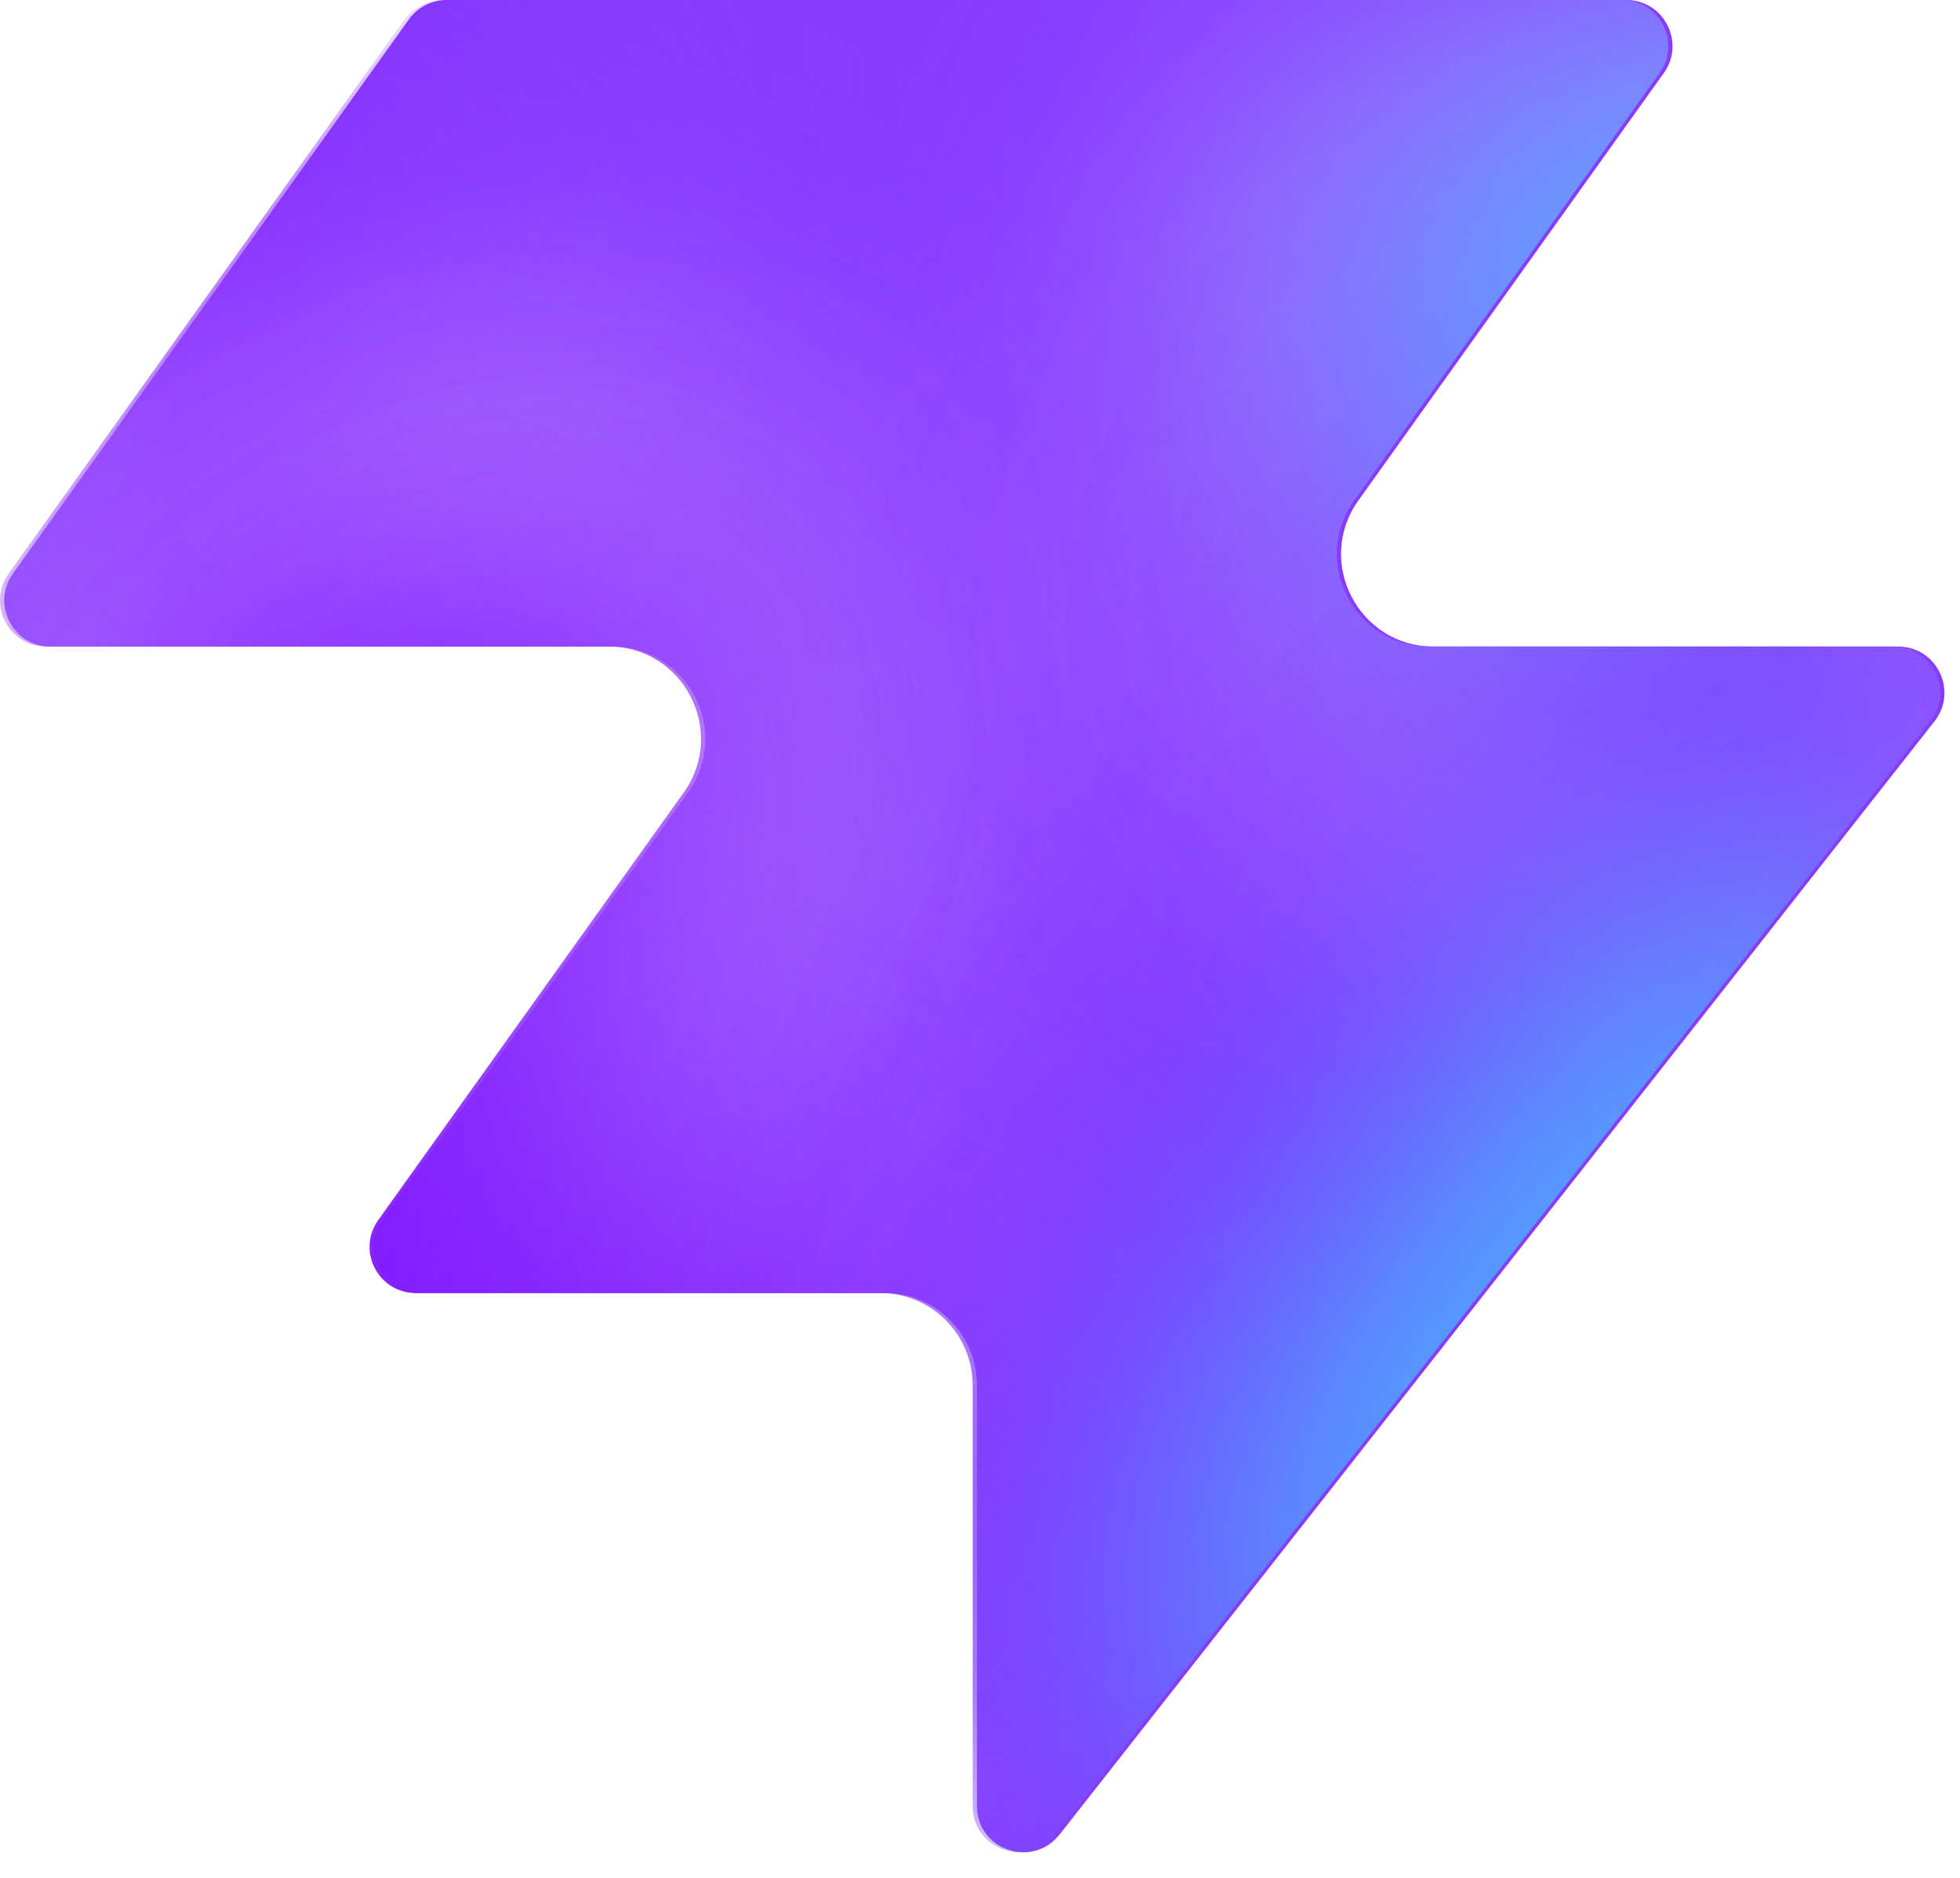
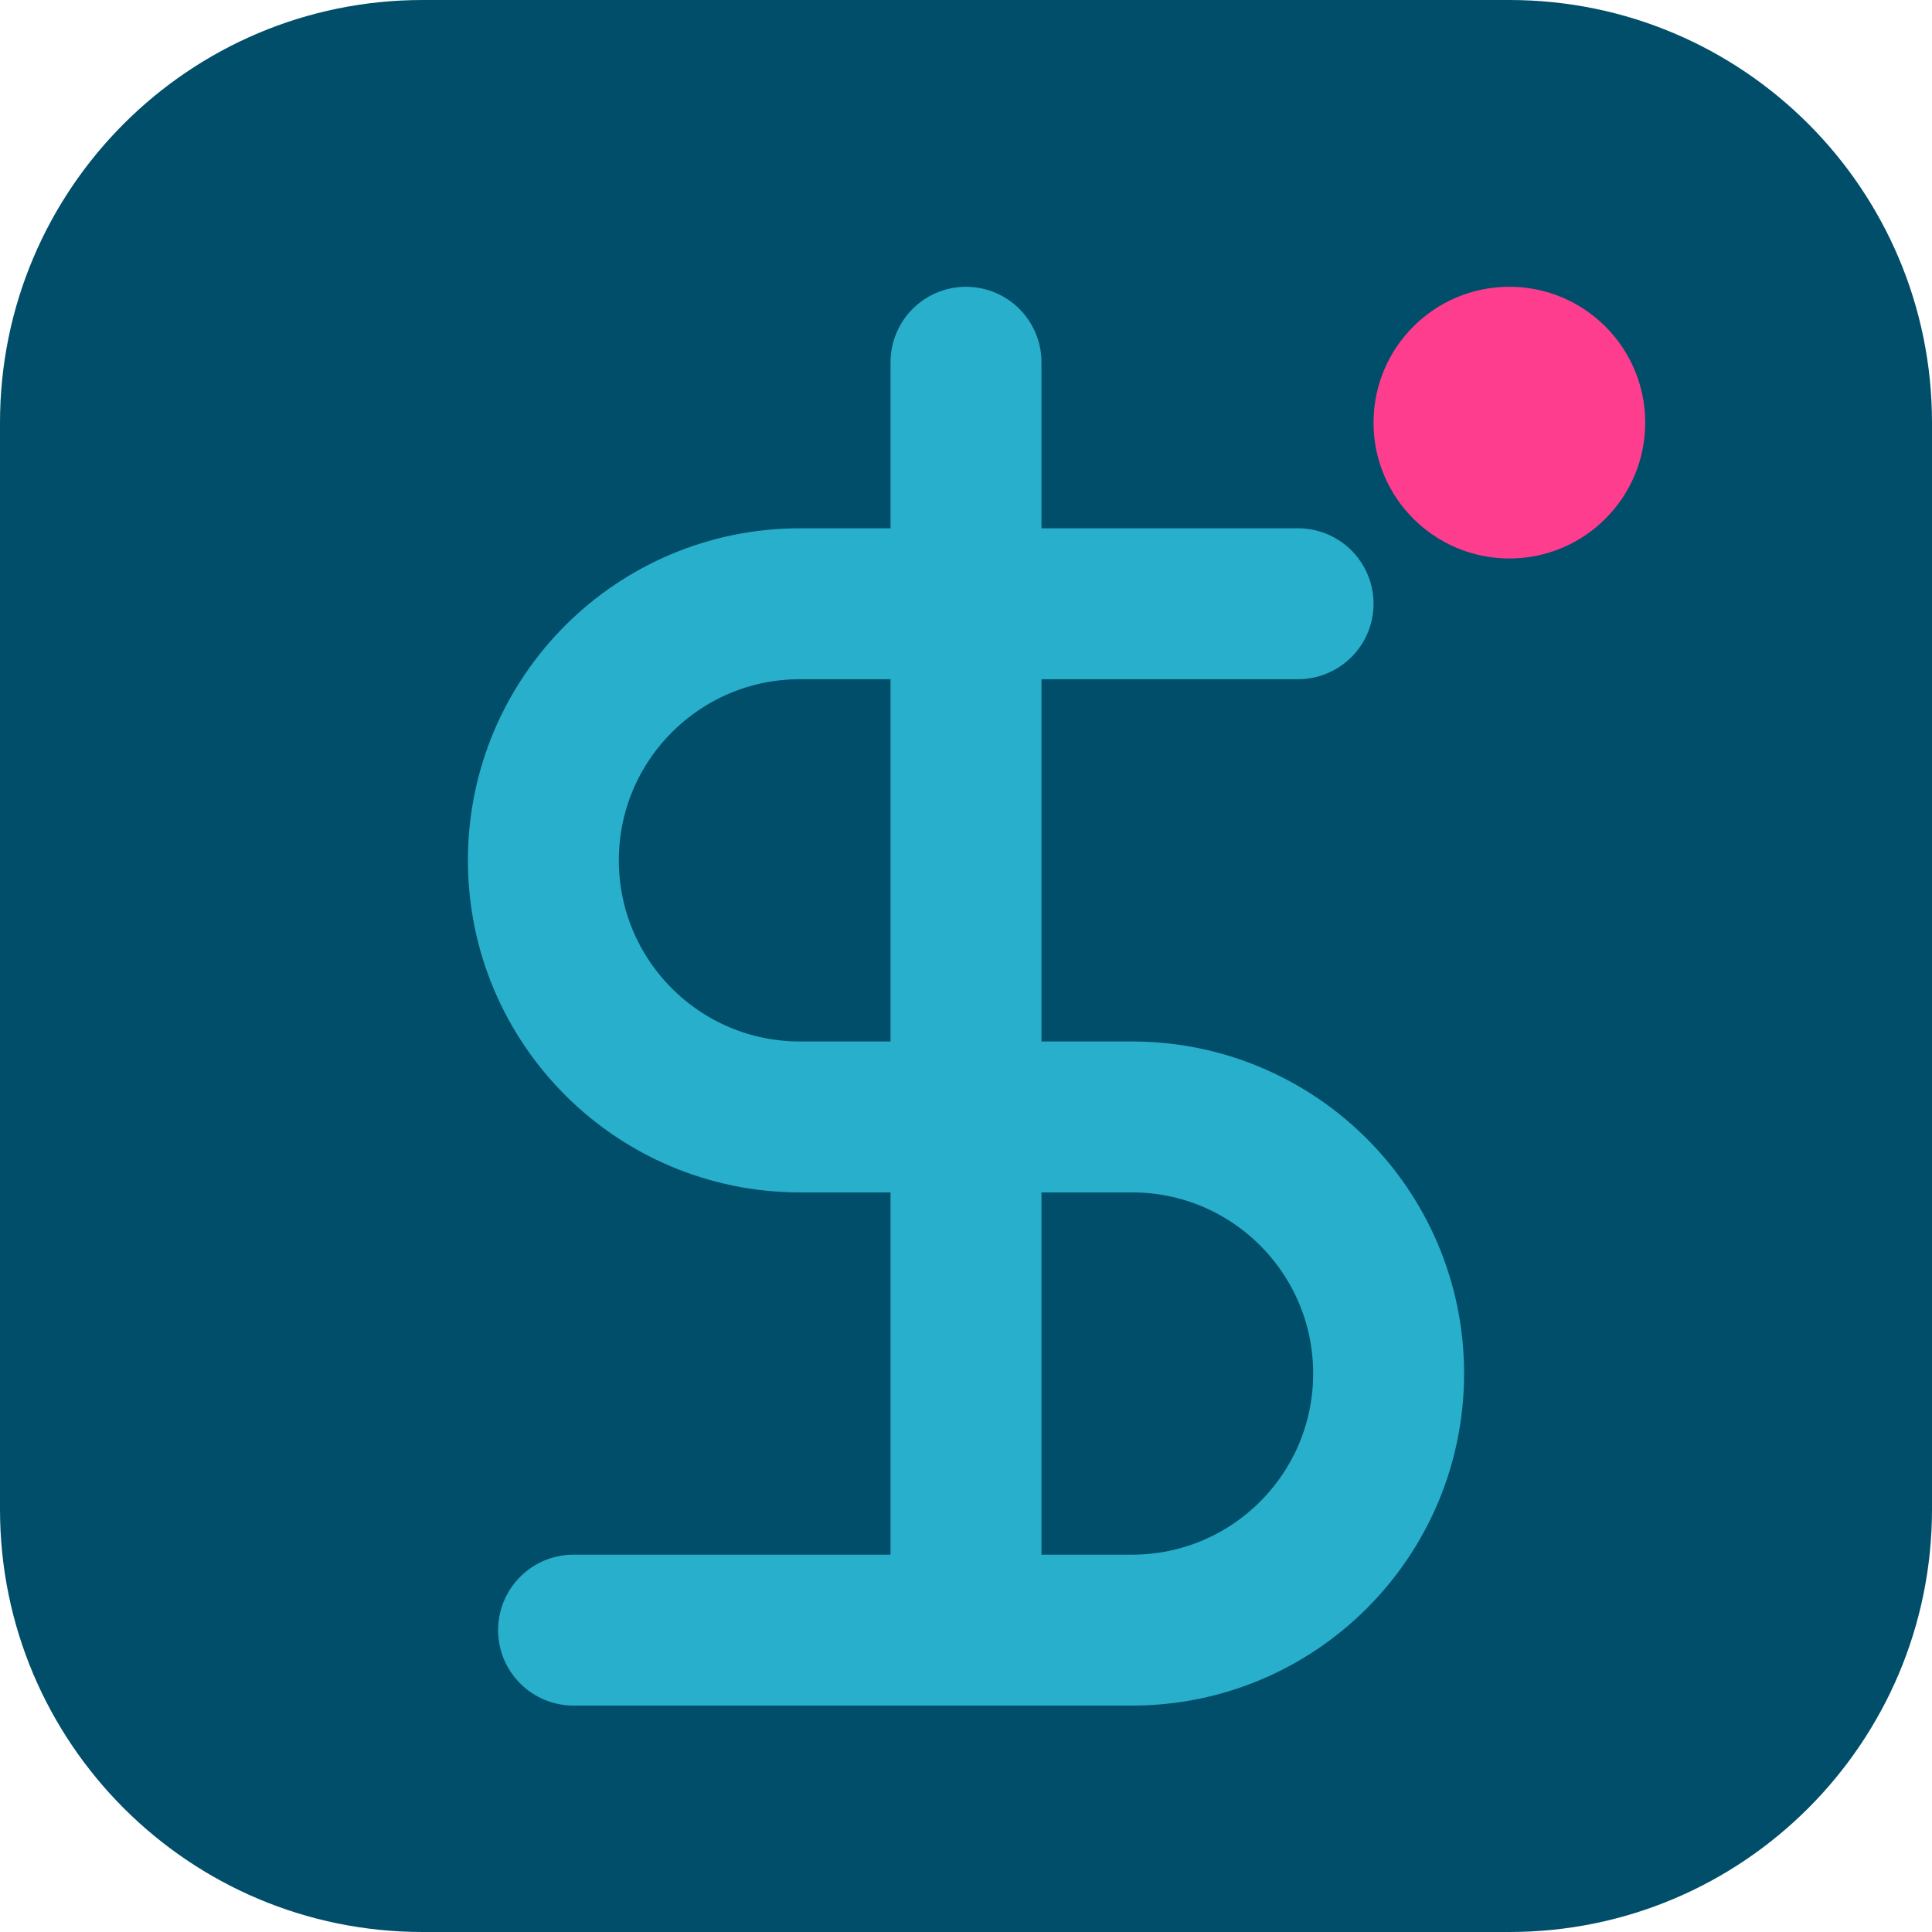
- <svg xmlns="http://www.w3.org/2000/svg" width="48" height="46" fill="none" viewBox="0 0 48 46">
-   <path fill="#863bff" d="M25.946 44.938c-.664.845-2.021.375-2.021-.698V33.937a2.26 2.26 0 0 0-2.262-2.262H10.287c-.92 0-1.456-1.04-.92-1.788l7.48-10.471c1.07-1.497 0-3.578-1.842-3.578H1.237c-.92 0-1.456-1.04-.92-1.788L10.013.474c.214-.297.556-.474.92-.474h28.894c.92 0 1.456 1.04.92 1.788l-7.48 10.471c-1.07 1.498 0 3.579 1.842 3.579h11.377c.943 0 1.473 1.088.89 1.83L25.947 44.94z" style="fill:#863bff;fill:color(display-p3 .525 .23 1);fill-opacity:1" />
-   <mask id="a" width="48" height="46" x="0" y="0" maskUnits="userSpaceOnUse" style="mask-type:alpha">
-     <path fill="#000" d="M25.842 44.938c-.664.844-2.021.375-2.021-.698V33.937a2.26 2.26 0 0 0-2.262-2.262H10.183c-.92 0-1.456-1.04-.92-1.788l7.48-10.471c1.07-1.498 0-3.579-1.842-3.579H1.133c-.92 0-1.456-1.04-.92-1.787L9.91.473c.214-.297.556-.474.92-.474h28.894c.92 0 1.456 1.04.92 1.788l-7.48 10.471c-1.07 1.498 0 3.578 1.842 3.578h11.377c.943 0 1.473 1.088.89 1.832L25.843 44.94z" style="fill:#000;fill-opacity:1" />
-   </mask>
-   <g mask="url(#a)">
-     <g filter="url(#b)">
-       <ellipse cx="5.508" cy="14.704" fill="#ede6ff" rx="5.508" ry="14.704" style="fill:#ede6ff;fill:color(display-p3 .927 .903 1);fill-opacity:1" transform="matrix(.00324 1 1 -.00324 -4.47 31.516)" />
-     </g>
-     <g filter="url(#c)">
-       <ellipse cx="10.399" cy="29.851" fill="#ede6ff" rx="10.399" ry="29.851" style="fill:#ede6ff;fill:color(display-p3 .927 .903 1);fill-opacity:1" transform="matrix(.00324 1 1 -.00324 -39.328 7.883)" />
-     </g>
-     <g filter="url(#d)">
-       <ellipse cx="5.508" cy="30.487" fill="#7e14ff" rx="5.508" ry="30.487" style="fill:#7e14ff;fill:color(display-p3 .492 .077 1);fill-opacity:1" transform="rotate(89.814 -25.913 -14.639)scale(1 -1)" />
-     </g>
-     <g filter="url(#e)">
-       <ellipse cx="5.508" cy="30.599" fill="#7e14ff" rx="5.508" ry="30.599" style="fill:#7e14ff;fill:color(display-p3 .492 .077 1);fill-opacity:1" transform="rotate(89.814 -32.644 -3.334)scale(1 -1)" />
-     </g>
-     <g filter="url(#f)">
-       <ellipse cx="5.508" cy="30.599" fill="#7e14ff" rx="5.508" ry="30.599" style="fill:#7e14ff;fill:color(display-p3 .492 .077 1);fill-opacity:1" transform="matrix(.00324 1 1 -.00324 -34.34 30.47)" />
-     </g>
-     <g filter="url(#g)">
-       <ellipse cx="14.072" cy="22.078" fill="#ede6ff" rx="14.072" ry="22.078" style="fill:#ede6ff;fill:color(display-p3 .927 .903 1);fill-opacity:1" transform="rotate(93.35 24.506 48.493)scale(-1 1)" />
-     </g>
-     <g filter="url(#h)">
-       <ellipse cx="3.47" cy="21.501" fill="#7e14ff" rx="3.47" ry="21.501" style="fill:#7e14ff;fill:color(display-p3 .492 .077 1);fill-opacity:1" transform="rotate(89.009 28.708 47.59)scale(-1 1)" />
-     </g>
-     <g filter="url(#i)">
-       <ellipse cx="3.47" cy="21.501" fill="#7e14ff" rx="3.47" ry="21.501" style="fill:#7e14ff;fill:color(display-p3 .492 .077 1);fill-opacity:1" transform="rotate(89.009 28.708 47.59)scale(-1 1)" />
-     </g>
-     <g filter="url(#j)">
-       <ellipse cx=".387" cy="8.972" fill="#7e14ff" rx="4.407" ry="29.108" style="fill:#7e14ff;fill:color(display-p3 .492 .077 1);fill-opacity:1" transform="rotate(39.51 .387 8.972)" />
-     </g>
-     <g filter="url(#k)">
-       <ellipse cx="47.523" cy="-6.092" fill="#7e14ff" rx="4.407" ry="29.108" style="fill:#7e14ff;fill:color(display-p3 .492 .077 1);fill-opacity:1" transform="rotate(37.892 47.523 -6.092)" />
-     </g>
-     <g filter="url(#l)">
-       <ellipse cx="41.412" cy="6.333" fill="#47bfff" rx="5.971" ry="9.665" style="fill:#47bfff;fill:color(display-p3 .28 .748 1);fill-opacity:1" transform="rotate(37.892 41.412 6.333)" />
-     </g>
-     <g filter="url(#m)">
-       <ellipse cx="-1.879" cy="38.332" fill="#7e14ff" rx="4.407" ry="29.108" style="fill:#7e14ff;fill:color(display-p3 .492 .077 1);fill-opacity:1" transform="rotate(37.892 -1.88 38.332)" />
-     </g>
-     <g filter="url(#n)">
-       <ellipse cx="-1.879" cy="38.332" fill="#7e14ff" rx="4.407" ry="29.108" style="fill:#7e14ff;fill:color(display-p3 .492 .077 1);fill-opacity:1" transform="rotate(37.892 -1.88 38.332)" />
-     </g>
-     <g filter="url(#o)">
-       <ellipse cx="35.651" cy="29.907" fill="#7e14ff" rx="4.407" ry="29.108" style="fill:#7e14ff;fill:color(display-p3 .492 .077 1);fill-opacity:1" transform="rotate(37.892 35.651 29.907)" />
-     </g>
-     <g filter="url(#p)">
-       <ellipse cx="38.418" cy="32.4" fill="#47bfff" rx="5.971" ry="15.297" style="fill:#47bfff;fill:color(display-p3 .28 .748 1);fill-opacity:1" transform="rotate(37.892 38.418 32.4)" />
-     </g>
-   </g>
-   <defs>
-     <filter id="b" width="60.045" height="41.654" x="-19.77" y="16.149" color-interpolation-filters="sRGB" filterUnits="userSpaceOnUse">
-       <feFlood flood-opacity="0" result="BackgroundImageFix" />
-       <feBlend in="SourceGraphic" in2="BackgroundImageFix" result="shape" />
-       <feGaussianBlur result="effect1_foregroundBlur_2002_17158" stdDeviation="7.659" />
-     </filter>
-     <filter id="c" width="90.34" height="51.437" x="-54.613" y="-7.533" color-interpolation-filters="sRGB" filterUnits="userSpaceOnUse">
-       <feFlood flood-opacity="0" result="BackgroundImageFix" />
-       <feBlend in="SourceGraphic" in2="BackgroundImageFix" result="shape" />
-       <feGaussianBlur result="effect1_foregroundBlur_2002_17158" stdDeviation="7.659" />
-     </filter>
-     <filter id="d" width="79.355" height="29.4" x="-49.64" y="2.03" color-interpolation-filters="sRGB" filterUnits="userSpaceOnUse">
-       <feFlood flood-opacity="0" result="BackgroundImageFix" />
-       <feBlend in="SourceGraphic" in2="BackgroundImageFix" result="shape" />
-       <feGaussianBlur result="effect1_foregroundBlur_2002_17158" stdDeviation="4.596" />
-     </filter>
-     <filter id="e" width="79.579" height="29.4" x="-45.045" y="20.029" color-interpolation-filters="sRGB" filterUnits="userSpaceOnUse">
-       <feFlood flood-opacity="0" result="BackgroundImageFix" />
-       <feBlend in="SourceGraphic" in2="BackgroundImageFix" result="shape" />
-       <feGaussianBlur result="effect1_foregroundBlur_2002_17158" stdDeviation="4.596" />
-     </filter>
-     <filter id="f" width="79.579" height="29.4" x="-43.513" y="21.178" color-interpolation-filters="sRGB" filterUnits="userSpaceOnUse">
-       <feFlood flood-opacity="0" result="BackgroundImageFix" />
-       <feBlend in="SourceGraphic" in2="BackgroundImageFix" result="shape" />
-       <feGaussianBlur result="effect1_foregroundBlur_2002_17158" stdDeviation="4.596" />
-     </filter>
-     <filter id="g" width="74.749" height="58.852" x="15.756" y="-17.901" color-interpolation-filters="sRGB" filterUnits="userSpaceOnUse">
-       <feFlood flood-opacity="0" result="BackgroundImageFix" />
-       <feBlend in="SourceGraphic" in2="BackgroundImageFix" result="shape" />
-       <feGaussianBlur result="effect1_foregroundBlur_2002_17158" stdDeviation="7.659" />
-     </filter>
-     <filter id="h" width="61.377" height="25.362" x="23.548" y="2.284" color-interpolation-filters="sRGB" filterUnits="userSpaceOnUse">
-       <feFlood flood-opacity="0" result="BackgroundImageFix" />
-       <feBlend in="SourceGraphic" in2="BackgroundImageFix" result="shape" />
-       <feGaussianBlur result="effect1_foregroundBlur_2002_17158" stdDeviation="4.596" />
-     </filter>
-     <filter id="i" width="61.377" height="25.362" x="23.548" y="2.284" color-interpolation-filters="sRGB" filterUnits="userSpaceOnUse">
-       <feFlood flood-opacity="0" result="BackgroundImageFix" />
-       <feBlend in="SourceGraphic" in2="BackgroundImageFix" result="shape" />
-       <feGaussianBlur result="effect1_foregroundBlur_2002_17158" stdDeviation="4.596" />
-     </filter>
-     <filter id="j" width="56.045" height="63.649" x="-27.636" y="-22.853" color-interpolation-filters="sRGB" filterUnits="userSpaceOnUse">
-       <feFlood flood-opacity="0" result="BackgroundImageFix" />
-       <feBlend in="SourceGraphic" in2="BackgroundImageFix" result="shape" />
-       <feGaussianBlur result="effect1_foregroundBlur_2002_17158" stdDeviation="4.596" />
-     </filter>
-     <filter id="k" width="54.814" height="64.646" x="20.116" y="-38.415" color-interpolation-filters="sRGB" filterUnits="userSpaceOnUse">
-       <feFlood flood-opacity="0" result="BackgroundImageFix" />
-       <feBlend in="SourceGraphic" in2="BackgroundImageFix" result="shape" />
-       <feGaussianBlur result="effect1_foregroundBlur_2002_17158" stdDeviation="4.596" />
-     </filter>
-     <filter id="l" width="33.541" height="35.313" x="24.641" y="-11.323" color-interpolation-filters="sRGB" filterUnits="userSpaceOnUse">
-       <feFlood flood-opacity="0" result="BackgroundImageFix" />
-       <feBlend in="SourceGraphic" in2="BackgroundImageFix" result="shape" />
-       <feGaussianBlur result="effect1_foregroundBlur_2002_17158" stdDeviation="4.596" />
-     </filter>
-     <filter id="m" width="54.814" height="64.646" x="-29.286" y="6.009" color-interpolation-filters="sRGB" filterUnits="userSpaceOnUse">
-       <feFlood flood-opacity="0" result="BackgroundImageFix" />
-       <feBlend in="SourceGraphic" in2="BackgroundImageFix" result="shape" />
-       <feGaussianBlur result="effect1_foregroundBlur_2002_17158" stdDeviation="4.596" />
-     </filter>
-     <filter id="n" width="54.814" height="64.646" x="-29.286" y="6.009" color-interpolation-filters="sRGB" filterUnits="userSpaceOnUse">
-       <feFlood flood-opacity="0" result="BackgroundImageFix" />
-       <feBlend in="SourceGraphic" in2="BackgroundImageFix" result="shape" />
-       <feGaussianBlur result="effect1_foregroundBlur_2002_17158" stdDeviation="4.596" />
-     </filter>
-     <filter id="o" width="54.814" height="64.646" x="8.244" y="-2.416" color-interpolation-filters="sRGB" filterUnits="userSpaceOnUse">
-       <feFlood flood-opacity="0" result="BackgroundImageFix" />
-       <feBlend in="SourceGraphic" in2="BackgroundImageFix" result="shape" />
-       <feGaussianBlur result="effect1_foregroundBlur_2002_17158" stdDeviation="4.596" />
-     </filter>
-     <filter id="p" width="39.409" height="43.623" x="18.713" y="10.588" color-interpolation-filters="sRGB" filterUnits="userSpaceOnUse">
-       <feFlood flood-opacity="0" result="BackgroundImageFix" />
-       <feBlend in="SourceGraphic" in2="BackgroundImageFix" result="shape" />
-       <feGaussianBlur result="effect1_foregroundBlur_2002_17158" stdDeviation="4.596" />
-     </filter>
-   </defs>
+ <svg xmlns="http://www.w3.org/2000/svg" viewBox="0 0 64 64" width="64" height="64" role="img" aria-label="FinalFinancy">
+   <rect width="64" height="64" rx="14" fill="#014E6A" />
+   <line x1="32" y1="12" x2="32" y2="52" stroke="#28AFCB" stroke-width="5" stroke-linecap="round" />
+   <path d="M43 20H26.5a8.5 8.5 0 0 0 0 17h11a8.5 8.5 0 0 1 0 17H19" fill="none" stroke="#28AFCB" stroke-width="5" stroke-linecap="round" stroke-linejoin="round" />
+   <circle cx="50" cy="14" r="4.5" fill="#FF3D8E" />
</svg>
